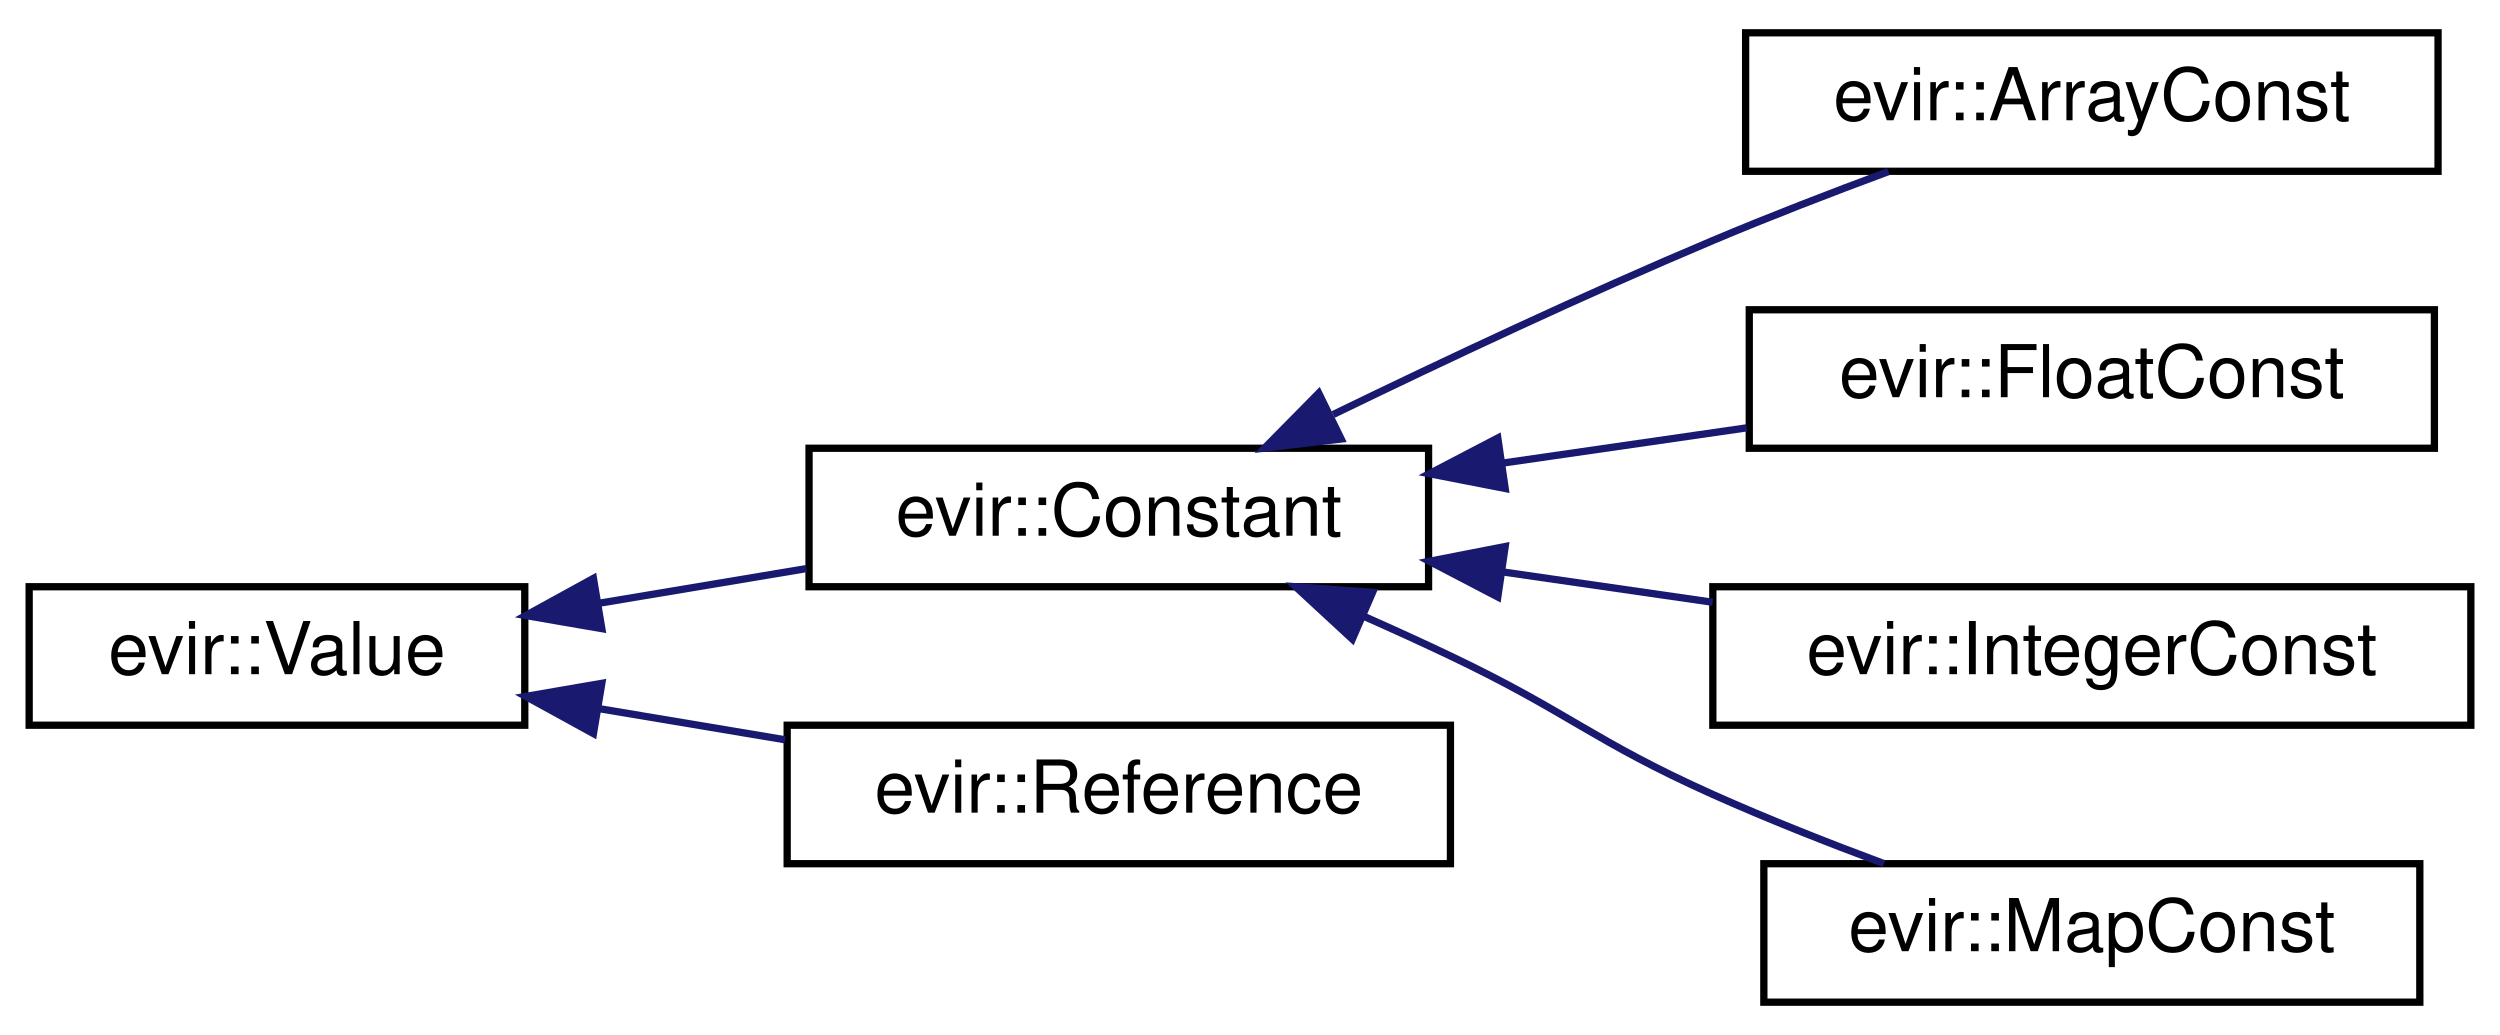
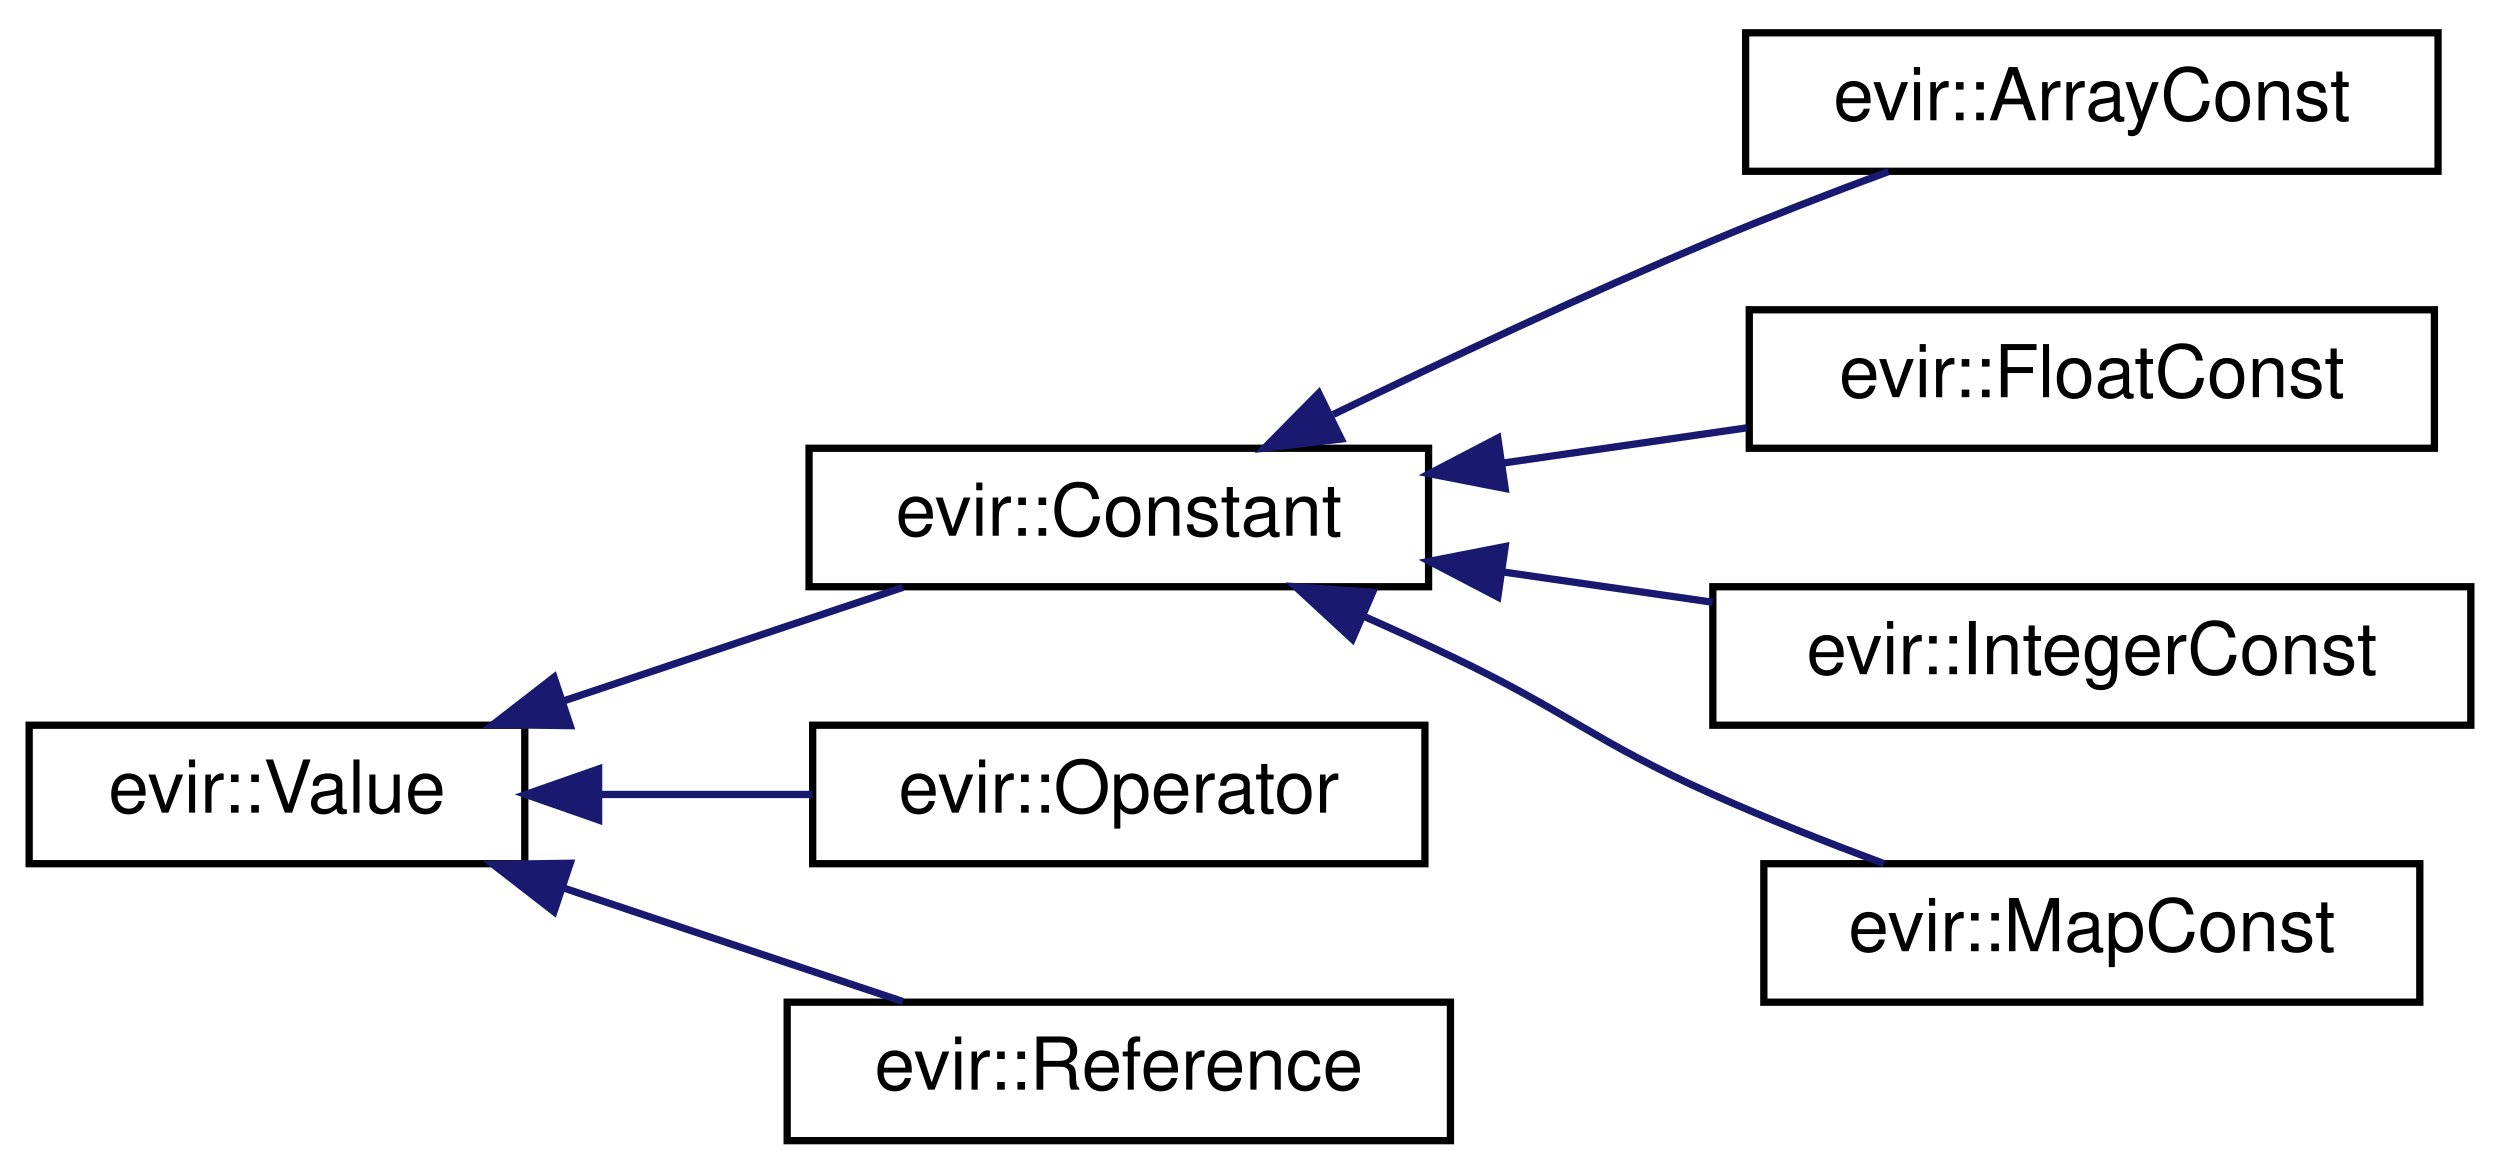
- <svg xmlns="http://www.w3.org/2000/svg" xmlns:xlink="http://www.w3.org/1999/xlink" width="343pt" height="142pt" viewBox="0.00 0.00 343.00 142.00">
-   <g id="graph0" class="graph" transform="scale(1 1) rotate(0) translate(4 138)">
+ <svg xmlns="http://www.w3.org/2000/svg" xmlns:xlink="http://www.w3.org/1999/xlink" width="343pt" height="161pt" viewBox="0.00 0.00 343.00 161.00">
+   <g id="graph0" class="graph" transform="scale(1 1) rotate(0) translate(4 157)">
    <g id="node1" class="node">
      <g id="a_node1">
        <a xlink:href="classevir_1_1Value.html" target="_top" xlink:title=" ">
          <polygon fill="none" stroke="black" points="0,-38.5 0,-57.5 68,-57.5 68,-38.5 0,-38.5" />
          <text text-anchor="middle" x="34" y="-45.5" font-family="Helvetica,sans-Serif" font-size="10.00">evir::Value</text>
        </a>
      </g>
    </g>
    <g id="node2" class="node">
      <g id="a_node2">
        <a xlink:href="classevir_1_1Constant.html" target="_top" xlink:title=" ">
-           <polygon fill="none" stroke="black" points="107,-57.5 107,-76.5 192,-76.5 192,-57.5 107,-57.5" />
-           <text text-anchor="middle" x="149.5" y="-64.5" font-family="Helvetica,sans-Serif" font-size="10.00">evir::Constant</text>
+           <polygon fill="none" stroke="black" points="107,-76.5 107,-95.5 192,-95.5 192,-76.5 107,-76.5" />
+           <text text-anchor="middle" x="149.5" y="-83.5" font-family="Helvetica,sans-Serif" font-size="10.00">evir::Constant</text>
        </a>
      </g>
    </g>
    <g id="edge1" class="edge">
-       <path fill="none" stroke="midnightblue" d="M78.04,-55.21C87.41,-56.77 97.31,-58.43 106.63,-59.99" />
-       <polygon fill="midnightblue" stroke="midnightblue" points="78.57,-51.75 68.13,-53.55 77.42,-58.65 78.57,-51.75" />
+       <path fill="none" stroke="midnightblue" d="M73.31,-60.83C88.54,-65.92 105.76,-71.69 119.87,-76.41" />
+       <polygon fill="midnightblue" stroke="midnightblue" points="74.23,-57.44 63.64,-57.59 72.01,-64.08 74.23,-57.44" />
    </g>
    <g id="node7" class="node">
      <g id="a_node7">
-         <a xlink:href="classevir_1_1Reference.html" target="_top" xlink:title=" ">
-           <polygon fill="none" stroke="black" points="104,-19.5 104,-38.5 195,-38.5 195,-19.5 104,-19.5" />
-           <text text-anchor="middle" x="149.5" y="-26.5" font-family="Helvetica,sans-Serif" font-size="10.00">evir::Reference</text>
+         <a xlink:href="classevir_1_1Operator.html" target="_top" xlink:title=" ">
+           <polygon fill="none" stroke="black" points="107.5,-38.5 107.5,-57.5 191.5,-57.5 191.5,-38.5 107.5,-38.5" />
+           <text text-anchor="middle" x="149.5" y="-45.5" font-family="Helvetica,sans-Serif" font-size="10.00">evir::Operator</text>
        </a>
      </g>
    </g>
    <g id="edge6" class="edge">
-       <path fill="none" stroke="midnightblue" d="M78.1,-40.79C86.48,-39.38 95.28,-37.91 103.72,-36.5" />
-       <polygon fill="midnightblue" stroke="midnightblue" points="77.42,-37.35 68.13,-42.45 78.57,-44.25 77.42,-37.35" />
+       <path fill="none" stroke="midnightblue" d="M78.26,-48C87.84,-48 97.97,-48 107.46,-48" />
+       <polygon fill="midnightblue" stroke="midnightblue" points="78.13,-44.5 68.13,-48 78.13,-51.5 78.13,-44.5" />
+     </g>
+     <g id="node8" class="node">
+       <g id="a_node8">
+         <a xlink:href="classevir_1_1Reference.html" target="_top" xlink:title=" ">
+           <polygon fill="none" stroke="black" points="104,-0.5 104,-19.5 195,-19.5 195,-0.5 104,-0.5" />
+           <text text-anchor="middle" x="149.5" y="-7.5" font-family="Helvetica,sans-Serif" font-size="10.00">evir::Reference</text>
+         </a>
+       </g>
+     </g>
+     <g id="edge7" class="edge">
+       <path fill="none" stroke="midnightblue" d="M73.31,-35.17C88.54,-30.08 105.76,-24.31 119.87,-19.59" />
+       <polygon fill="midnightblue" stroke="midnightblue" points="72.01,-31.92 63.64,-38.41 74.23,-38.56 72.01,-31.92" />
    </g>
    <g id="node3" class="node">
      <g id="a_node3">
        <a xlink:href="classevir_1_1ArrayConst.html" target="_top" xlink:title=" ">
-           <polygon fill="none" stroke="black" points="235.5,-114.5 235.5,-133.5 330.5,-133.5 330.5,-114.5 235.5,-114.5" />
-           <text text-anchor="middle" x="283" y="-121.5" font-family="Helvetica,sans-Serif" font-size="10.00">evir::ArrayConst</text>
+           <polygon fill="none" stroke="black" points="235.5,-133.5 235.5,-152.5 330.5,-152.5 330.5,-133.5 235.5,-133.5" />
+           <text text-anchor="middle" x="283" y="-140.5" font-family="Helvetica,sans-Serif" font-size="10.00">evir::ArrayConst</text>
        </a>
      </g>
    </g>
    <g id="edge2" class="edge">
-       <path fill="none" stroke="midnightblue" d="M178.91,-81.13C194.2,-88.55 213.48,-97.62 231,-105 238.75,-108.27 247.27,-111.56 255.1,-114.46" />
-       <polygon fill="midnightblue" stroke="midnightblue" points="180.01,-77.77 169.49,-76.52 176.93,-84.06 180.01,-77.77" />
+       <path fill="none" stroke="midnightblue" d="M178.91,-100.13C194.2,-107.55 213.48,-116.62 231,-124 238.75,-127.27 247.27,-130.56 255.1,-133.46" />
+       <polygon fill="midnightblue" stroke="midnightblue" points="180.01,-96.77 169.49,-95.52 176.93,-103.06 180.01,-96.77" />
    </g>
    <g id="node4" class="node">
      <g id="a_node4">
        <a xlink:href="classevir_1_1FloatConst.html" target="_top" xlink:title=" ">
-           <polygon fill="none" stroke="black" points="236,-76.5 236,-95.5 330,-95.5 330,-76.5 236,-76.5" />
-           <text text-anchor="middle" x="283" y="-83.5" font-family="Helvetica,sans-Serif" font-size="10.00">evir::FloatConst</text>
+           <polygon fill="none" stroke="black" points="236,-95.5 236,-114.5 330,-114.5 330,-95.5 236,-95.5" />
+           <text text-anchor="middle" x="283" y="-102.5" font-family="Helvetica,sans-Serif" font-size="10.00">evir::FloatConst</text>
        </a>
      </g>
    </g>
    <g id="edge3" class="edge">
-       <path fill="none" stroke="midnightblue" d="M202.08,-74.45C213.15,-76.05 224.78,-77.73 235.64,-79.3" />
-       <polygon fill="midnightblue" stroke="midnightblue" points="202.51,-70.98 192.11,-73.01 201.5,-77.91 202.51,-70.98" />
+       <path fill="none" stroke="midnightblue" d="M202.08,-93.45C213.15,-95.05 224.78,-96.73 235.64,-98.3" />
+       <polygon fill="midnightblue" stroke="midnightblue" points="202.51,-89.98 192.11,-92.01 201.5,-96.91 202.51,-89.98" />
    </g>
    <g id="node5" class="node">
      <g id="a_node5">
        <a xlink:href="classevir_1_1IntegerConst.html" target="_top" xlink:title=" ">
-           <polygon fill="none" stroke="black" points="231,-38.5 231,-57.5 335,-57.5 335,-38.5 231,-38.5" />
-           <text text-anchor="middle" x="283" y="-45.5" font-family="Helvetica,sans-Serif" font-size="10.00">evir::IntegerConst</text>
+           <polygon fill="none" stroke="black" points="231,-57.5 231,-76.5 335,-76.5 335,-57.5 231,-57.5" />
+           <text text-anchor="middle" x="283" y="-64.5" font-family="Helvetica,sans-Serif" font-size="10.00">evir::IntegerConst</text>
        </a>
      </g>
    </g>
    <g id="edge4" class="edge">
-       <path fill="none" stroke="midnightblue" d="M202.18,-59.53C211.65,-58.17 221.52,-56.74 230.97,-55.37" />
-       <polygon fill="midnightblue" stroke="midnightblue" points="201.5,-56.09 192.11,-60.99 202.51,-63.02 201.5,-56.09" />
+       <path fill="none" stroke="midnightblue" d="M202.18,-78.53C211.65,-77.17 221.52,-75.74 230.97,-74.37" />
+       <polygon fill="midnightblue" stroke="midnightblue" points="201.5,-75.09 192.11,-79.99 202.51,-82.02 201.5,-75.09" />
    </g>
    <g id="node6" class="node">
      <g id="a_node6">
        <a xlink:href="classevir_1_1MapConst.html" target="_top" xlink:title=" ">
-           <polygon fill="none" stroke="black" points="238,-0.5 238,-19.5 328,-19.5 328,-0.5 238,-0.5" />
-           <text text-anchor="middle" x="283" y="-7.5" font-family="Helvetica,sans-Serif" font-size="10.00">evir::MapConst</text>
+           <polygon fill="none" stroke="black" points="238,-19.5 238,-38.5 328,-38.5 328,-19.5 238,-19.5" />
+           <text text-anchor="middle" x="283" y="-26.5" font-family="Helvetica,sans-Serif" font-size="10.00">evir::MapConst</text>
        </a>
      </g>
    </g>
    <g id="edge5" class="edge">
-       <path fill="none" stroke="midnightblue" d="M183.05,-53.47C187.1,-51.68 191.16,-49.83 195,-48 211.33,-40.22 214.49,-36.4 231,-29 238.5,-25.64 246.8,-22.37 254.48,-19.51" />
-       <polygon fill="midnightblue" stroke="midnightblue" points="181.54,-50.31 173.76,-57.5 184.32,-56.73 181.54,-50.31" />
+       <path fill="none" stroke="midnightblue" d="M183.05,-72.47C187.1,-70.68 191.16,-68.83 195,-67 211.33,-59.22 214.49,-55.4 231,-48 238.5,-44.64 246.8,-41.37 254.48,-38.51" />
+       <polygon fill="midnightblue" stroke="midnightblue" points="181.54,-69.31 173.76,-76.5 184.32,-75.73 181.54,-69.31" />
    </g>
  </g>
</svg>
